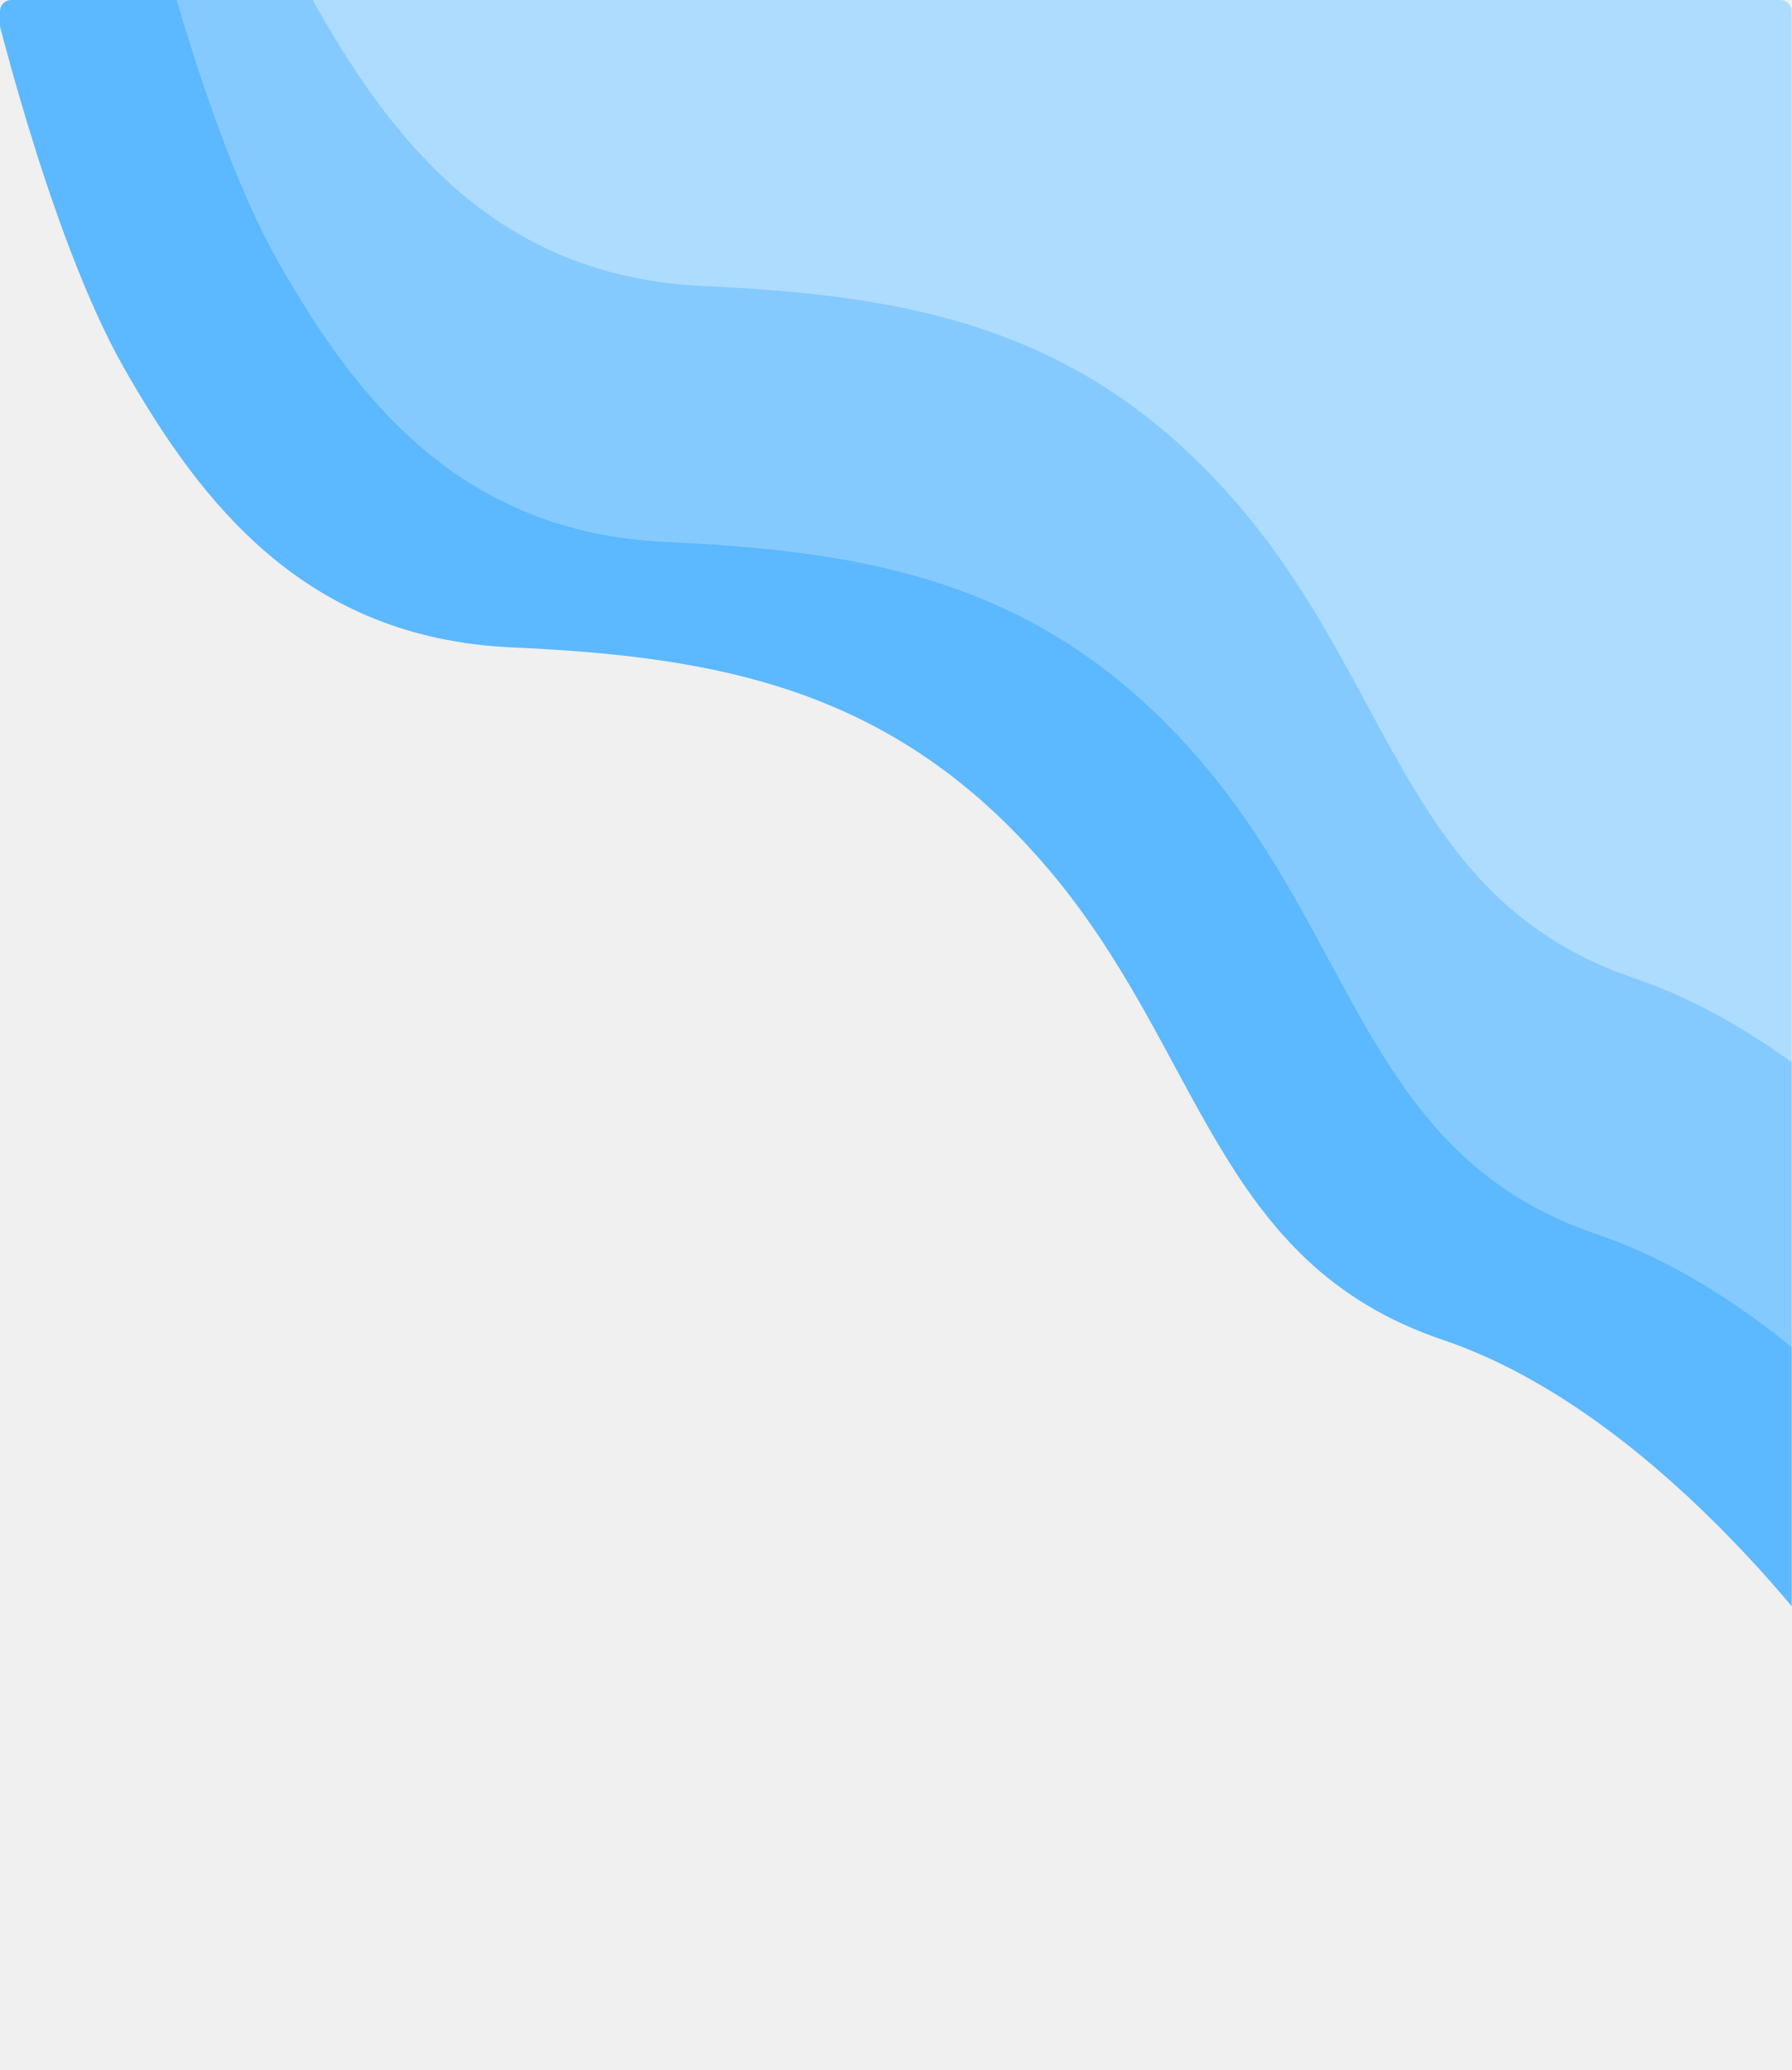
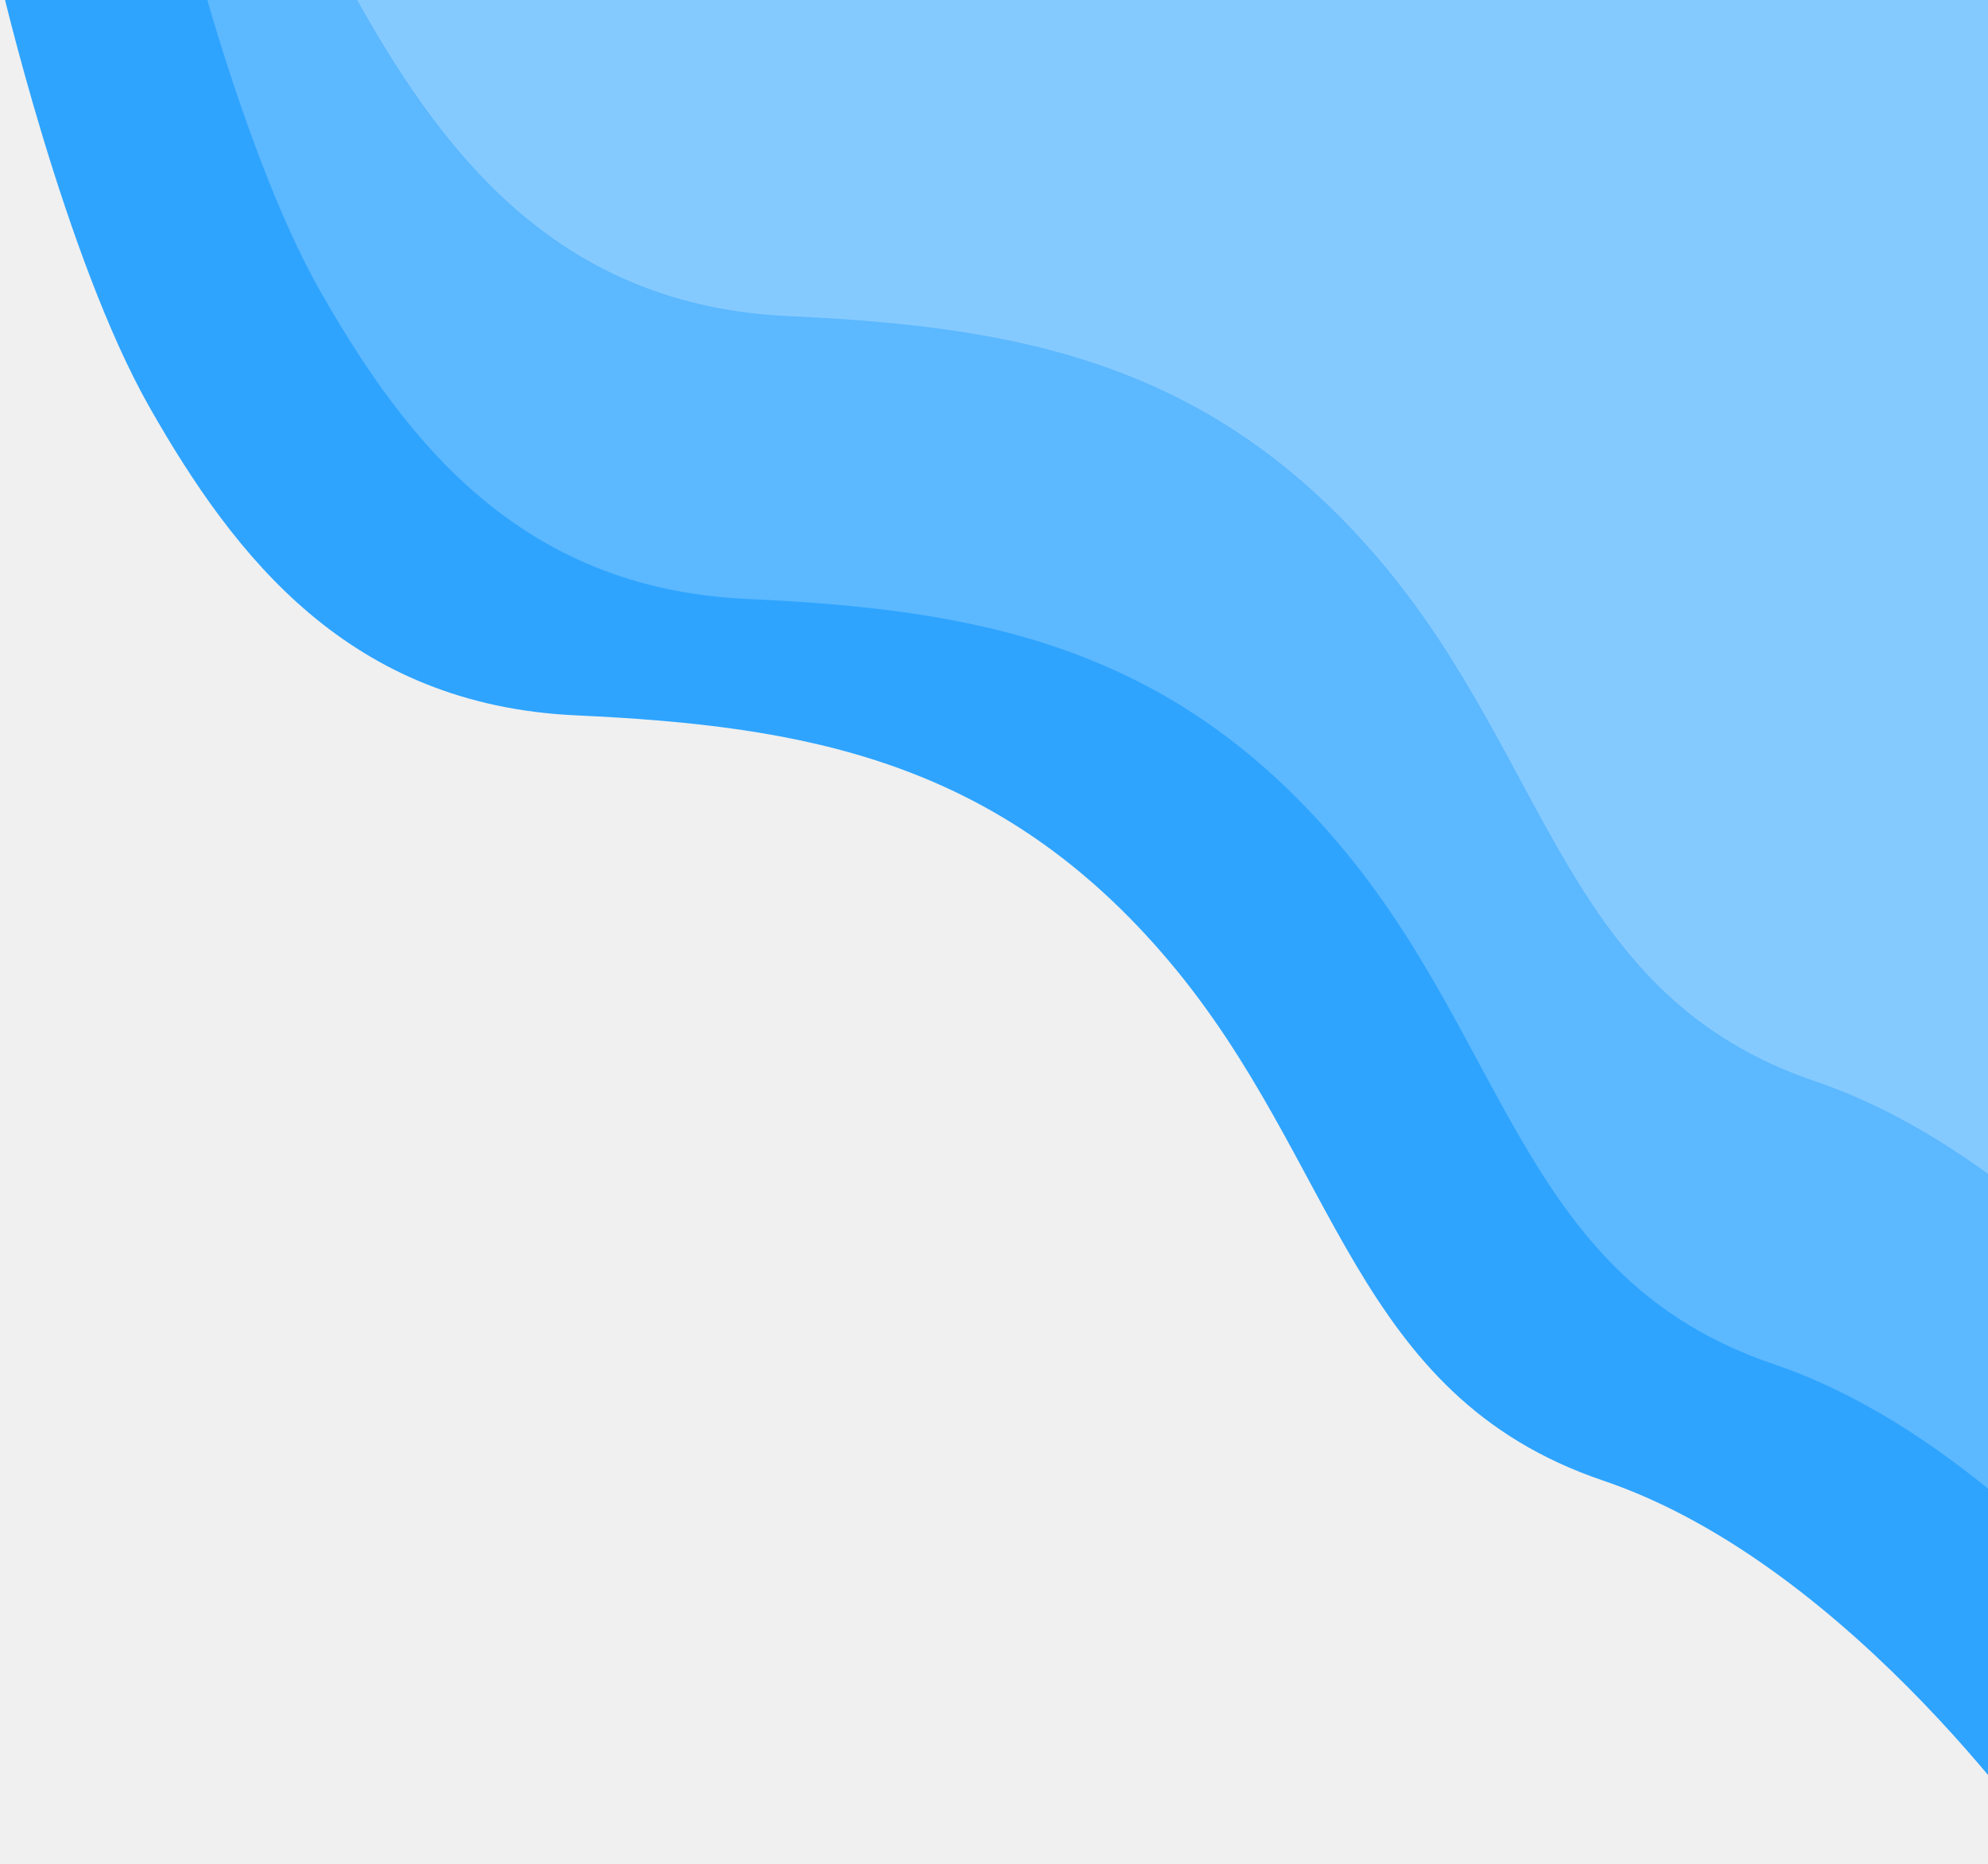
- <svg xmlns="http://www.w3.org/2000/svg" width="476" height="550" viewBox="0 0 476 550" fill="none">
-   <mask id="mask0_21_42" style="mask-type:alpha" maskUnits="userSpaceOnUse" x="0" y="0" width="476" height="550">
-     <rect width="476" height="550" rx="3" fill="white" />
-   </mask>
-   <g mask="url(#mask0_21_42)">
-     <path d="M33.069 98C12.526 62 -3.006 -5 -3.006 -5H581.221V447.5H492.034C492.034 447.5 443.933 376.5 383.305 356C322.678 335.5 319.672 279.5 278.585 231C237.499 182.5 190.4 174.5 135.785 172C81.171 169.5 53.613 134 33.069 98Z" fill="#5CB8FF" />
-     <path d="M74.156 70C53.613 34 38.08 -33 38.08 -33H622.307V419.5H533.12C533.12 419.5 485.019 348.5 424.392 328C363.764 307.5 360.758 251.5 319.672 203C278.585 154.5 231.486 146.5 176.872 144C122.257 141.5 94.699 106 74.156 70Z" fill="#85CAFF" />
-     <path d="M84.177 2C63.634 -34 48.101 -101 48.101 -101H632.328V351.5H543.141C543.141 351.5 495.04 280.5 434.413 260C373.785 239.5 370.779 183.5 329.693 135C288.606 86.5 241.507 78.5 186.893 76C132.278 73.5 104.72 38 84.177 2Z" fill="#AEDCFF" />
-   </g>
+ <svg xmlns="http://www.w3.org/2000/svg" width="478" height="448" viewBox="0 0 478 448" fill="none">
+   <path d="M36 98C15.5 62 0 -5 0 -5H583V447.5H494C494 447.5 446 376.5 385.5 356C325 335.5 322 279.5 281 231C240 182.5 193 174.5 138.5 172C84 169.5 56.5 134 36 98Z" fill="#2EA4FF" />
+   <path d="M77 70C56.5 34 41 -33 41 -33H624V419.5H535C535 419.5 487 348.5 426.5 328C366 307.5 363 251.5 322 203C281 154.5 234 146.5 179.5 144C125 141.5 97.5 106 77 70Z" fill="#5CB8FF" />
+   <path d="M87 2C66.5 -34 51 -101 51 -101H634V351.5H545C545 351.5 497 280.5 436.5 260C376 239.5 373 183.5 332 135C291 86.5 244 78.5 189.5 76C135 73.5 107.5 38 87 2Z" fill="#85CAFF" />
</svg>
